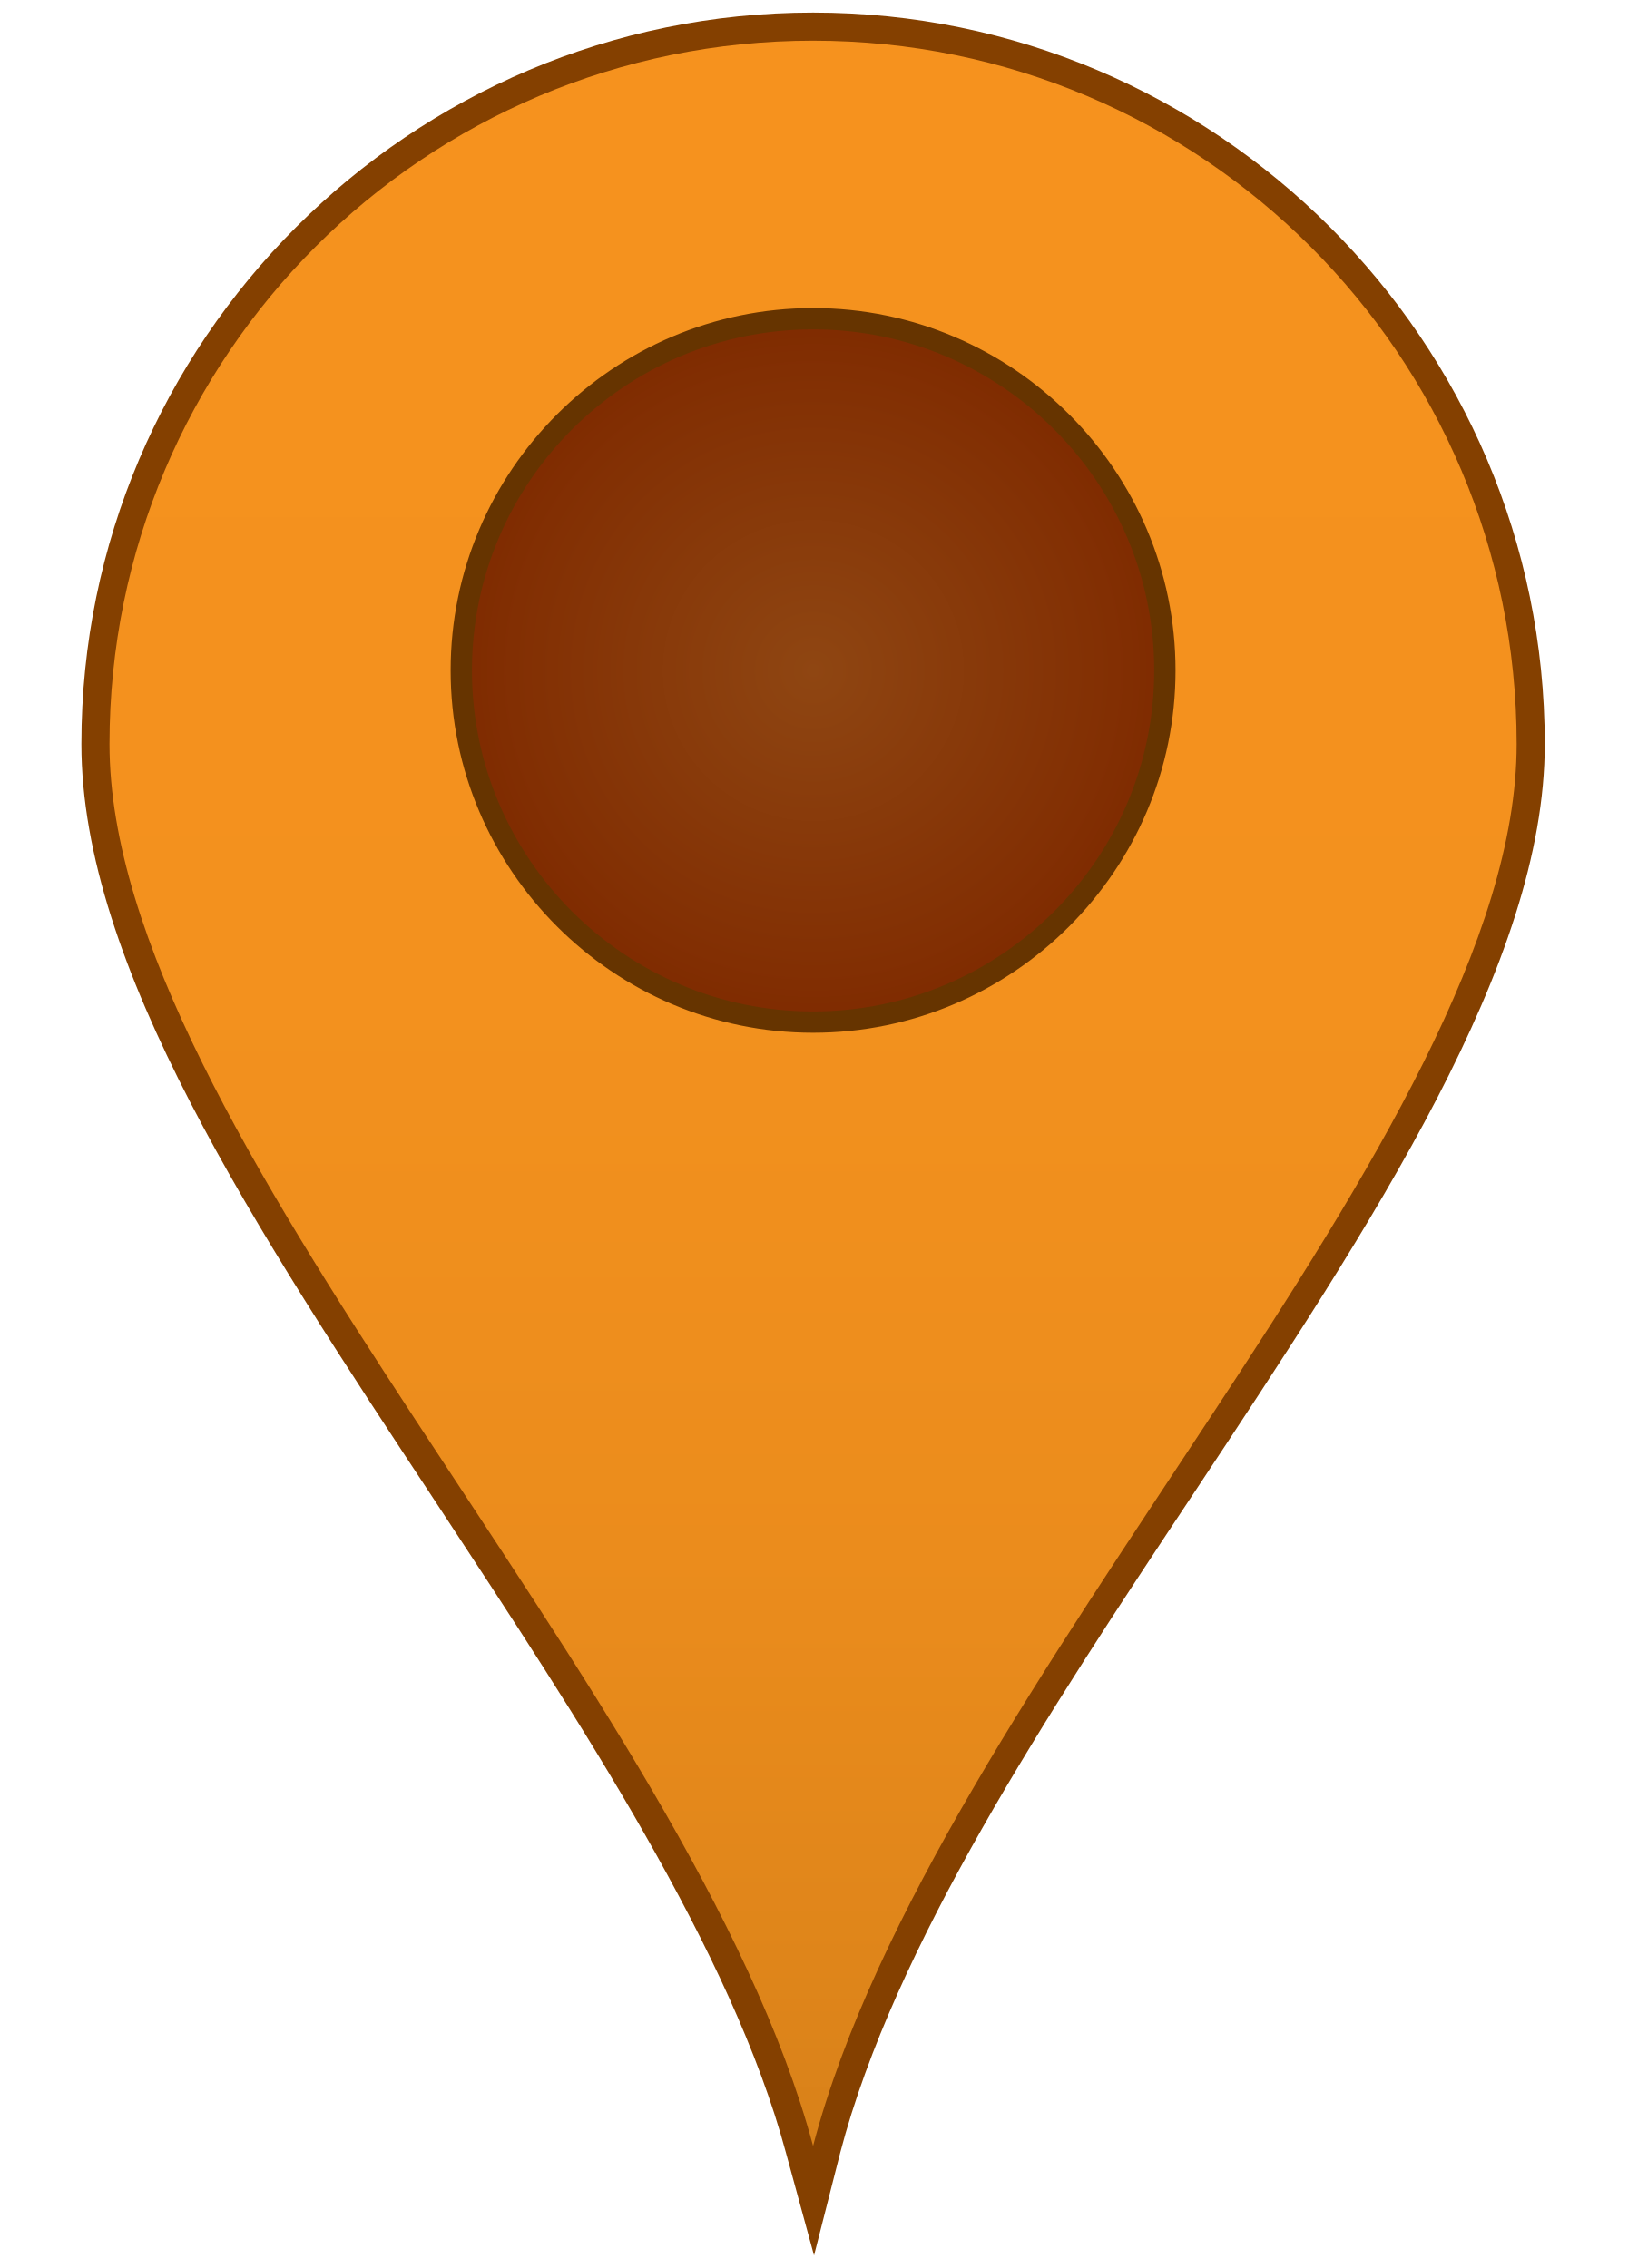
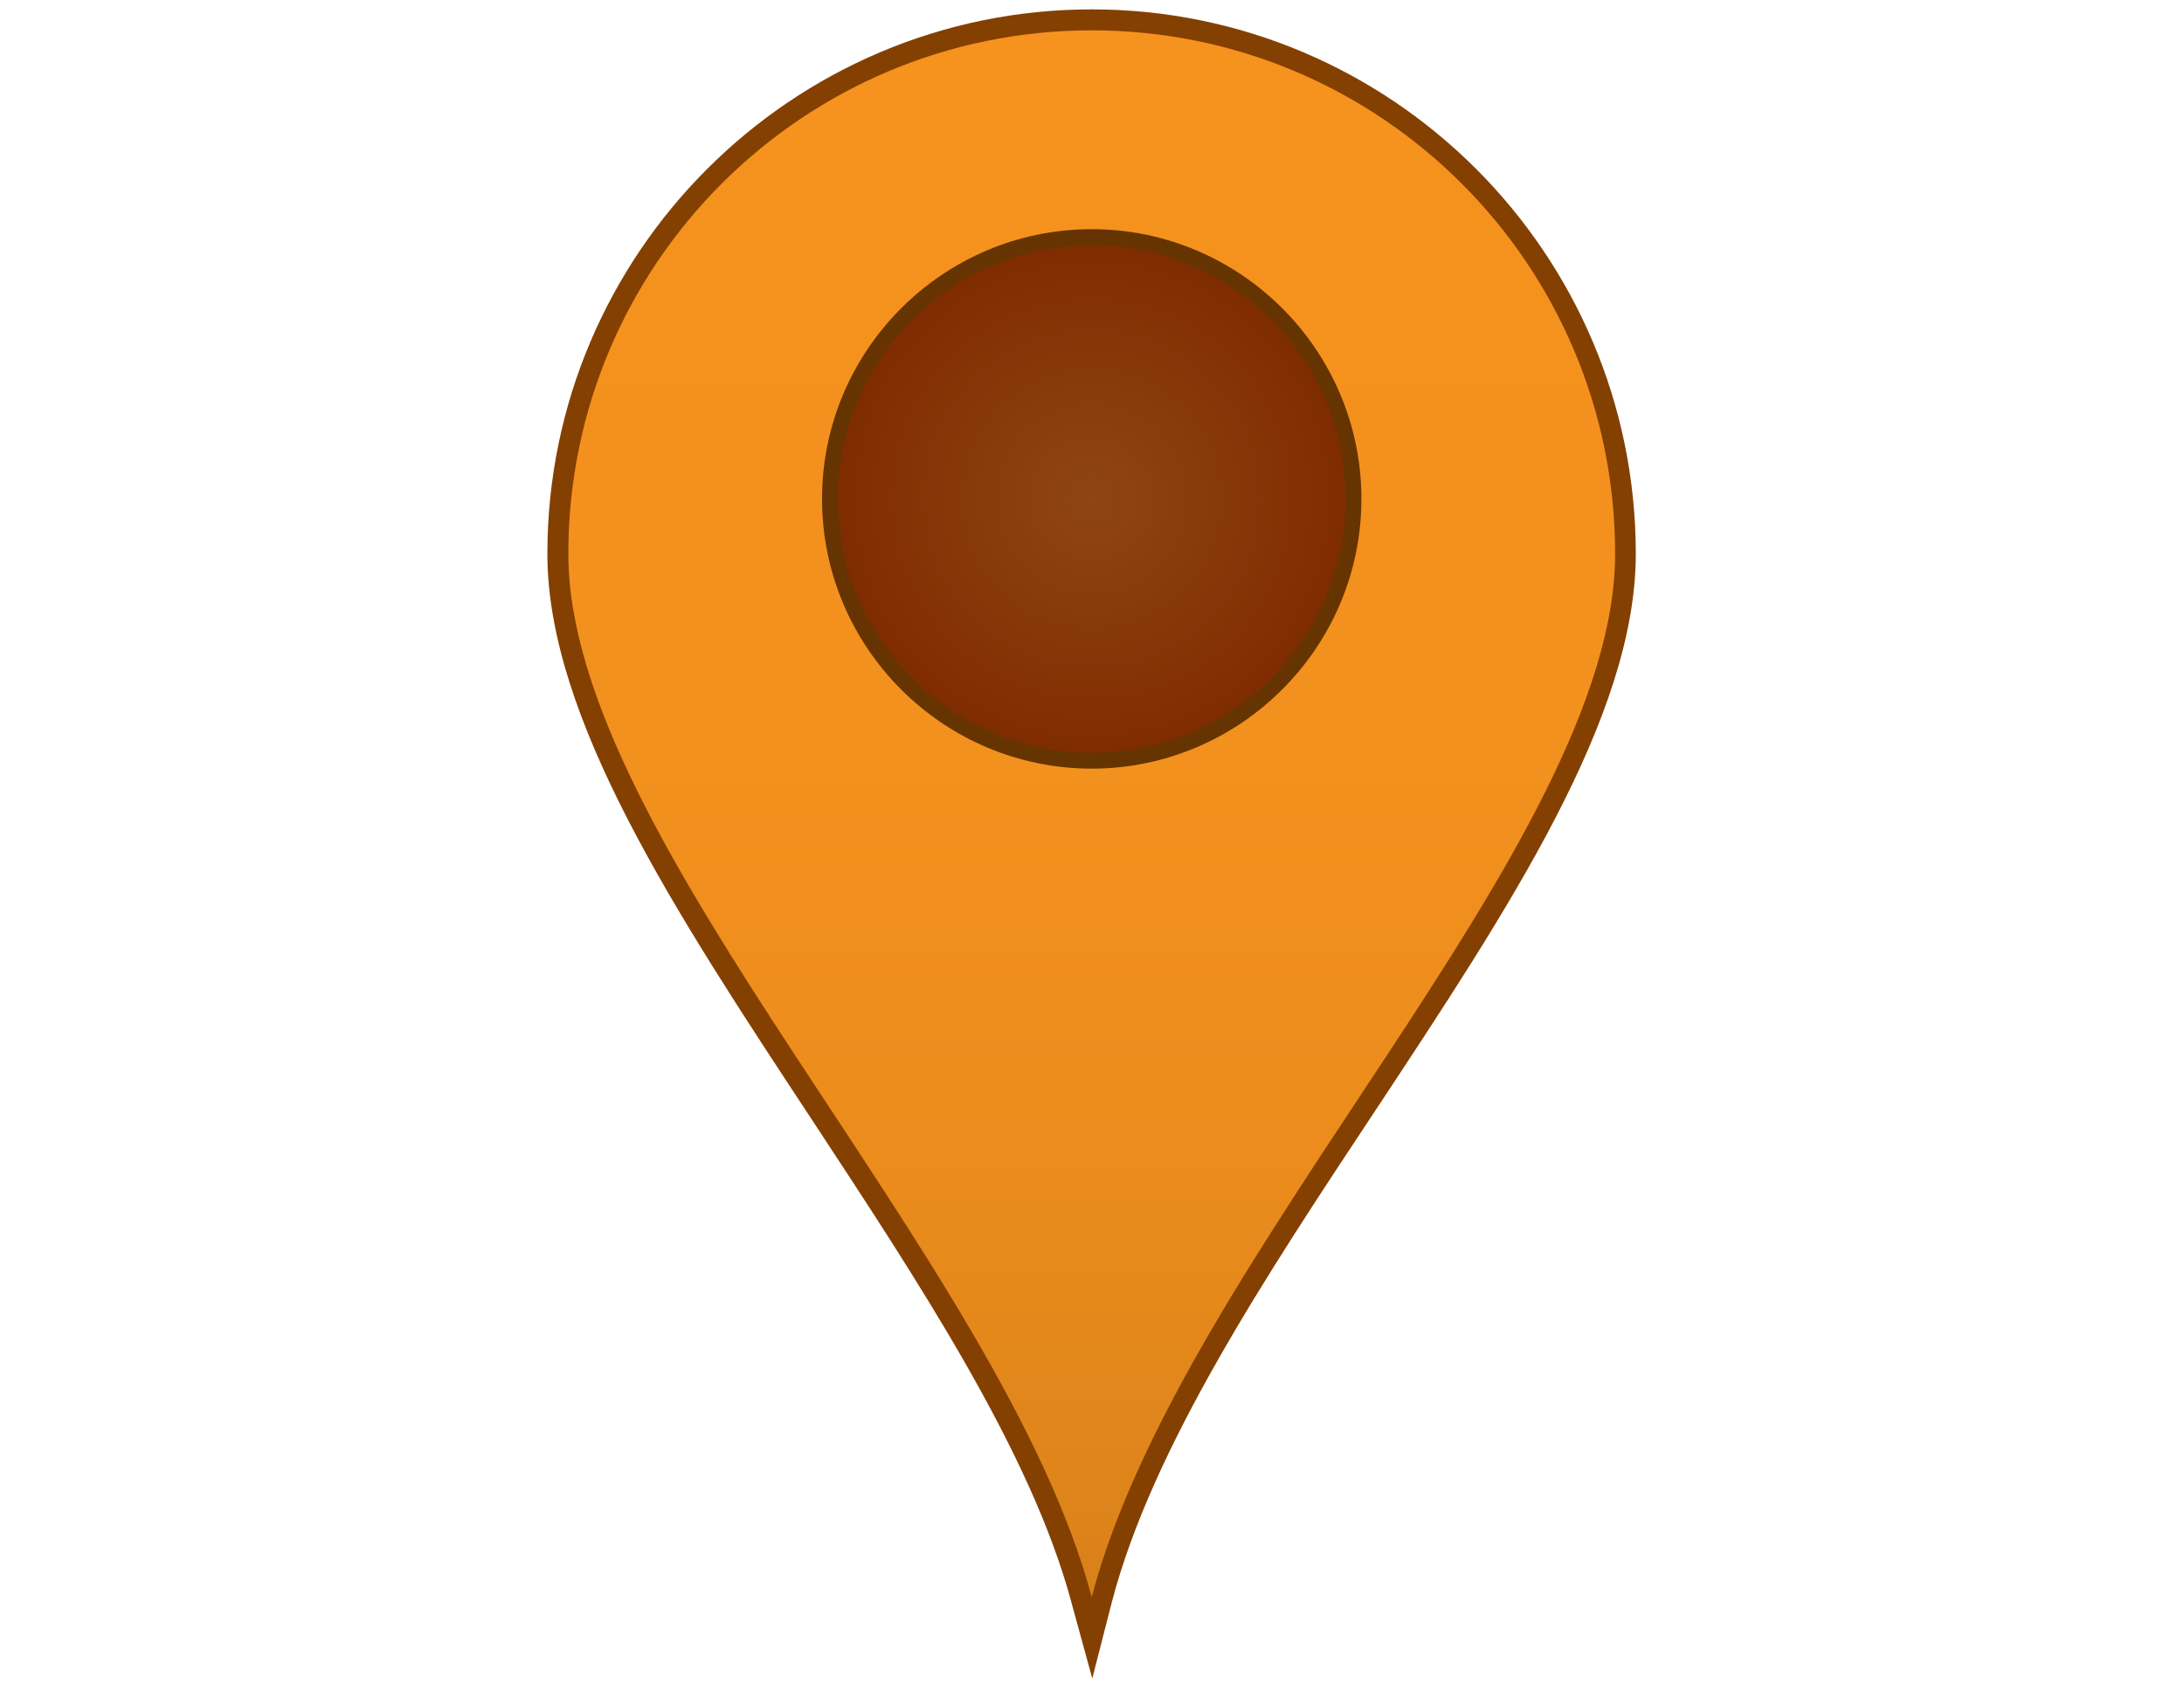
- <svg xmlns="http://www.w3.org/2000/svg" version="1.1" id="Layer_1" x="0px" y="0px" viewBox="0 0 167.9 234.1" enable-background="new 0 0 167.9 234.1" xml:space="preserve">
+ <svg xmlns="http://www.w3.org/2000/svg" version="1.1" id="Layer_1" x="0px" y="0px" viewBox="0 0 792 612" enable-background="new 0 0 792 612" xml:space="preserve">
  <g>
-     <path fill="#844000" d="M81.1,222.2C75.5,201.4,60,177.9,45,155.1C26.2,126.6,8.4,99.6,8.4,76.8c0-41.6,33.9-75.5,75.5-75.5   s75.5,33.9,75.5,75.5c0,22.6-17.6,49.2-36.2,77.3c-15.2,22.9-30.9,46.7-36.5,68.1L84,232.8L81.1,222.2z" />
-     <linearGradient id="SVGID_1_" gradientUnits="userSpaceOnUse" x1="83.93" y1="221.479" x2="83.93" y2="4.181">
+     <path fill="#844000" d="M388.5,580.9c-14.6-54.4-55.2-115.8-94.4-175.4C245,331,198.5,260.4,198.5,200.8   C198.5,92,287.1,3.4,395.9,3.4S593.2,92,593.2,200.8c0,59.1-46,128.6-94.6,202.1c-39.7,59.9-80.8,122.1-95.4,178l-7.1,27.7   L388.5,580.9z" />
+     <linearGradient id="SVGID_1_" gradientUnits="userSpaceOnUse" x1="83.9" y1="390.5" x2="83.9" y2="607.8" gradientTransform="matrix(2.6143 0 0 -2.6143 176.5323 1599.932)">
      <stop offset="0" style="stop-color:#D88119" />
      <stop offset="5.599385e-02" style="stop-color:#DD841A" />
      <stop offset="0.278" style="stop-color:#EB8C1C" />
      <stop offset="0.547" style="stop-color:#F3911E" />
      <stop offset="1" style="stop-color:#F6921E" />
    </linearGradient>
-     <path fill="url(#SVGID_1_)" d="M83.9,4.2c-40.1,0-72.6,32.5-72.6,72.6s60,97.7,72.6,144.7c12.5-47.7,72.6-104.6,72.6-144.7   S124,4.2,83.9,4.2z" />
+     <path fill="url(#SVGID_1_)" d="M395.9,11c-104.8,0-189.8,85-189.8,189.8s156.9,255.4,189.8,378.3   c32.7-124.7,189.8-273.5,189.8-378.3S500.7,11,395.9,11z" />
    <g>
-       <radialGradient id="SVGID_2_" cx="83.93" cy="69.212" r="36.304" gradientUnits="userSpaceOnUse">
+       <radialGradient id="SVGID_2_" cx="83.9" cy="542.8" r="36.3" gradientTransform="matrix(2.6143 0 0 -2.6143 176.5323 1599.932)" gradientUnits="userSpaceOnUse">
        <stop offset="0" style="stop-color:#8F4612" />
        <stop offset="0.856" style="stop-color:#822F03" />
        <stop offset="1" style="stop-color:#7F2B00" />
      </radialGradient>
-       <circle fill="url(#SVGID_2_)" cx="83.9" cy="69.2" r="36.3" />
-       <path fill="#663400" d="M83.9,106.6c-20.6,0-37.4-16.8-37.4-37.4s16.8-37.4,37.4-37.4s37.4,16.8,37.4,37.4S104.5,106.6,83.9,106.6    z M83.9,34c-19.4,0-35.2,15.8-35.2,35.2c0,19.4,15.8,35.2,35.2,35.2c19.4,0,35.2-15.8,35.2-35.2C119.1,49.8,103.3,34,83.9,34z" />
+       <circle fill="url(#SVGID_2_)" cx="395.9" cy="180.9" r="94.9" />
+       <path fill="#663400" d="M395.9,278.7c-53.9,0-97.8-43.9-97.8-97.8s43.9-97.8,97.8-97.8s97.8,43.9,97.8,97.8    S449.7,278.7,395.9,278.7z M395.9,88.9c-50.7,0-92,41.3-92,92s41.3,92,92,92s92-41.3,92-92C487.9,130.2,446.6,88.9,395.9,88.9z" />
    </g>
  </g>
</svg>
